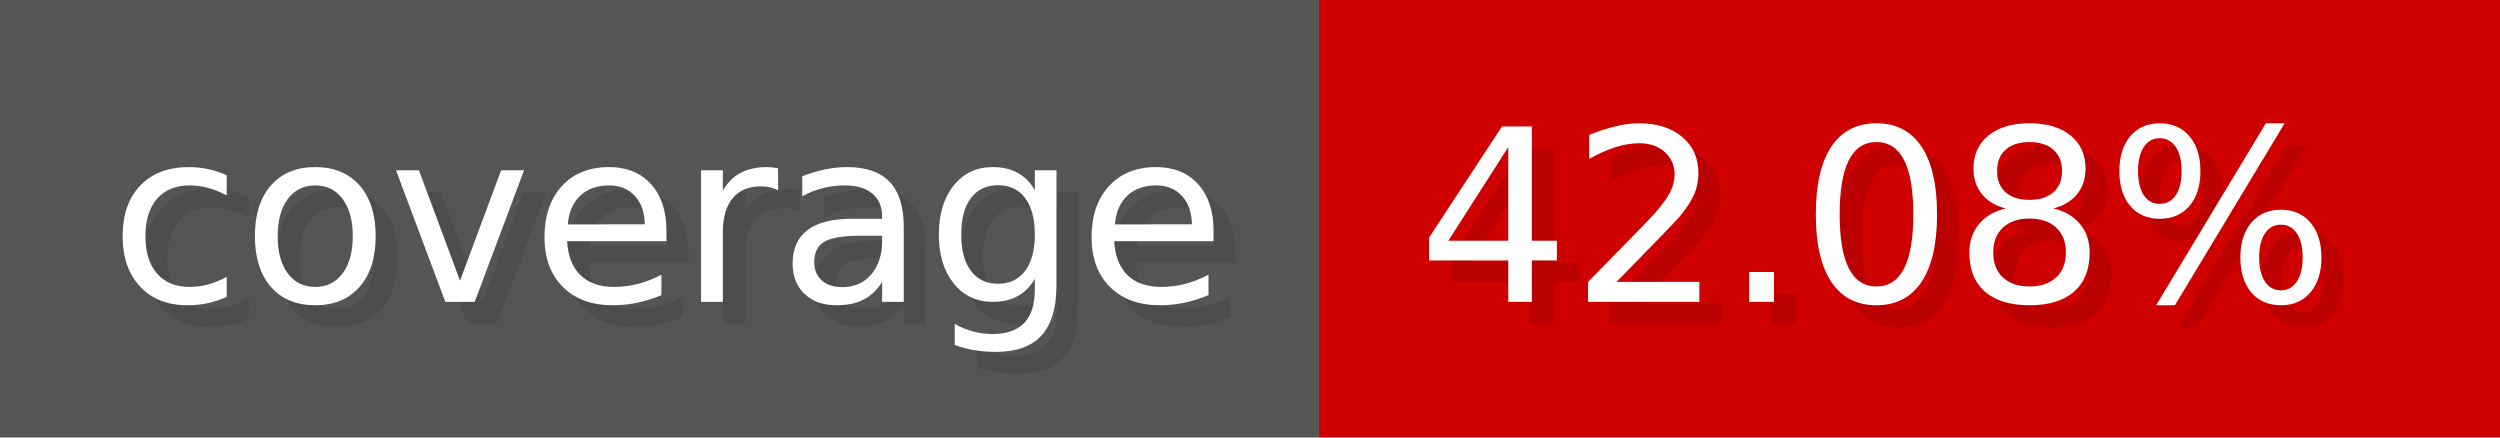
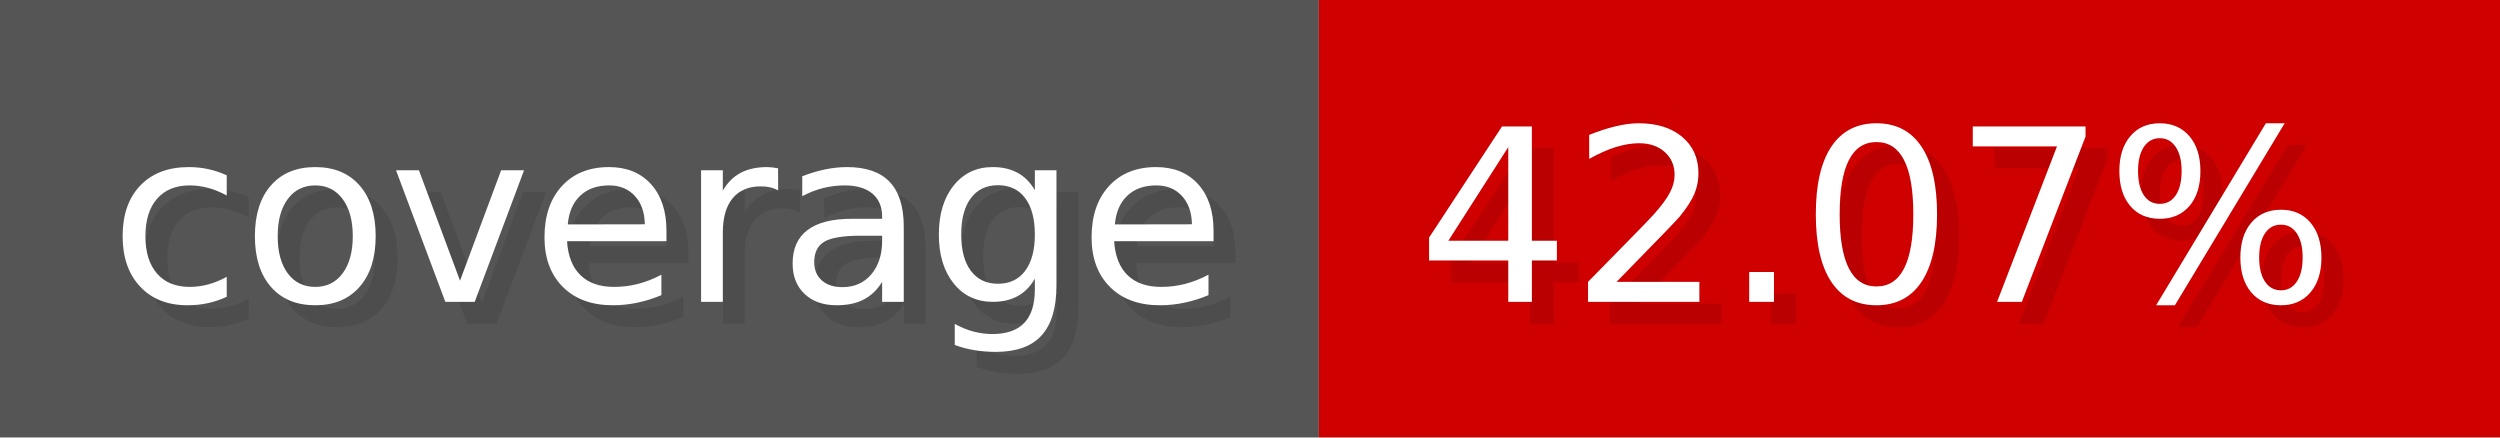
- <svg xmlns="http://www.w3.org/2000/svg" width="114.3" height="20" viewBox="0 0 1143 200" role="img" aria-label="coverage: 42.08%">
+ <svg xmlns="http://www.w3.org/2000/svg" width="114.3" height="20" viewBox="0 0 1143 200" role="img" aria-label="coverage: 42.07%">
  <g>
    <rect fill="#555" width="603" height="200" />
    <rect fill="#ce0000" x="603" width="540" height="200" />
  </g>
  <g aria-hidden="true" fill="#fff" text-anchor="start" font-family="Verdana,DejaVu Sans,sans-serif" font-size="110">
    <text x="60" y="148" textLength="503" fill="#000" opacity="0.1">coverage</text>
    <text x="50" y="138" textLength="503">coverage</text>
-     <text x="658" y="148" textLength="440" fill="#000" opacity="0.1">42.08%</text>
-     <text x="648" y="138" textLength="440">42.08%</text>
+     <text x="658" y="148" textLength="440" fill="#000" opacity="0.1">42.07%</text>
+     <text x="648" y="138" textLength="440">42.07%</text>
  </g>
</svg>
